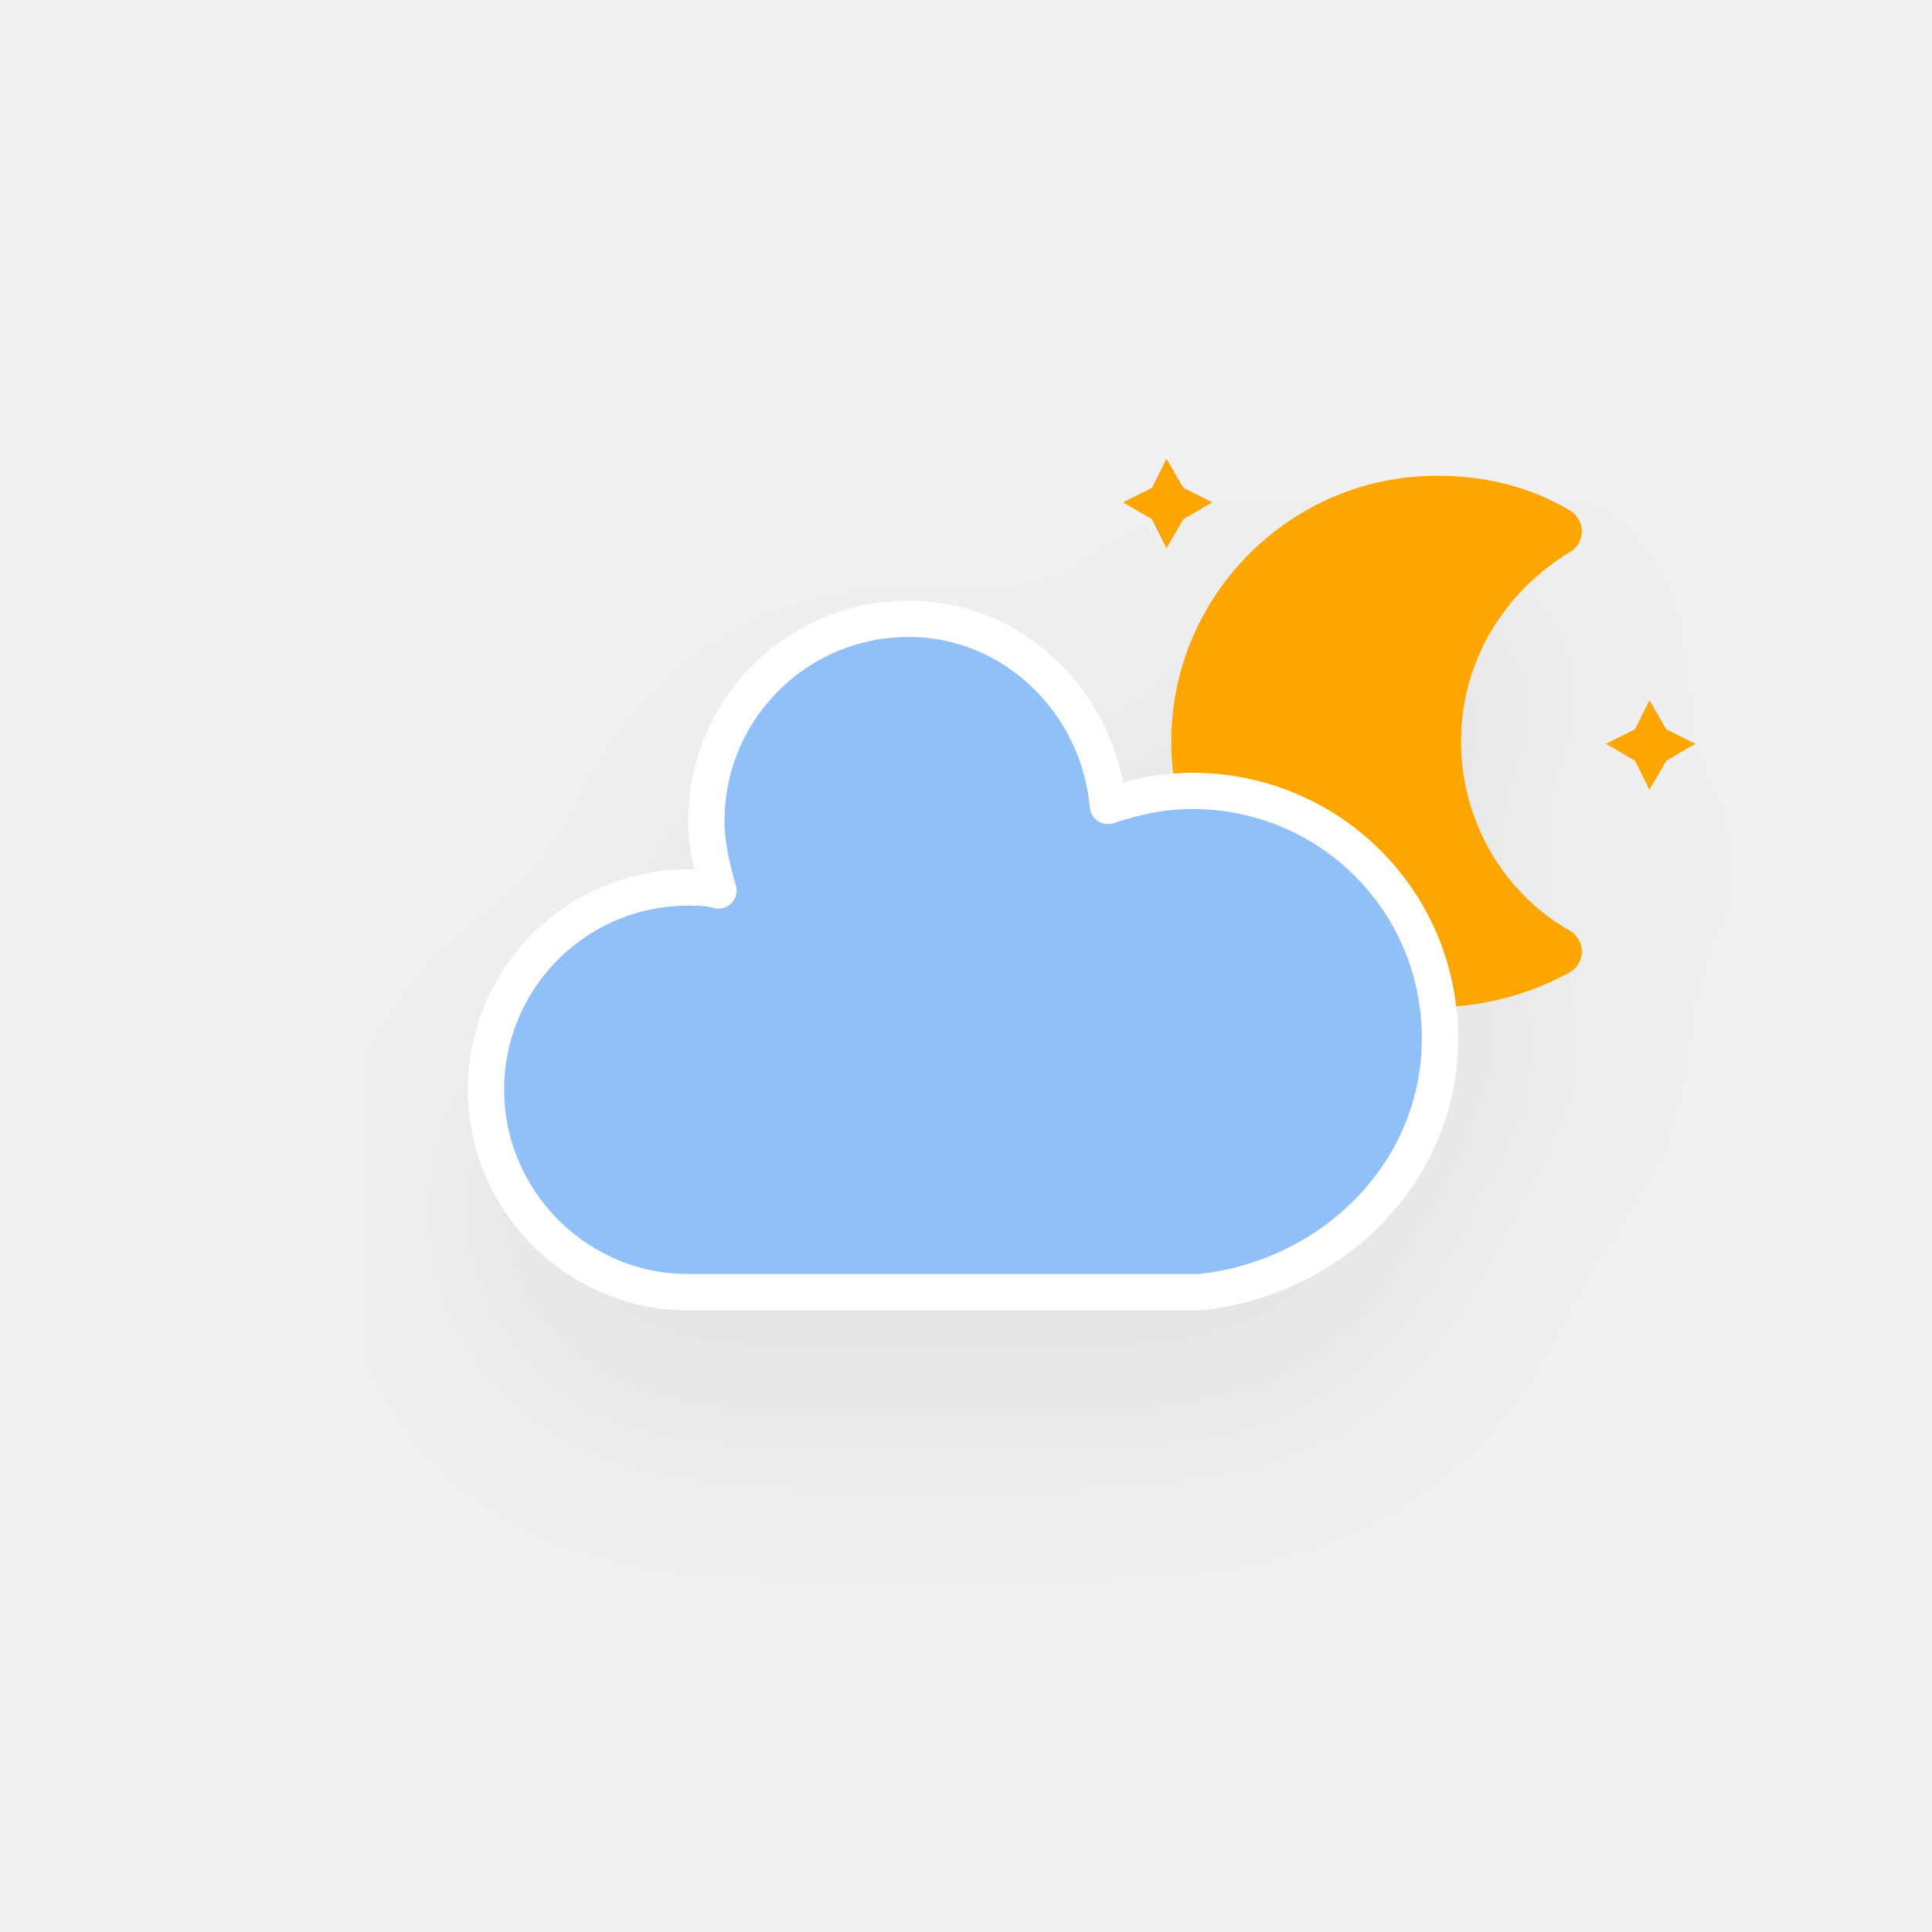
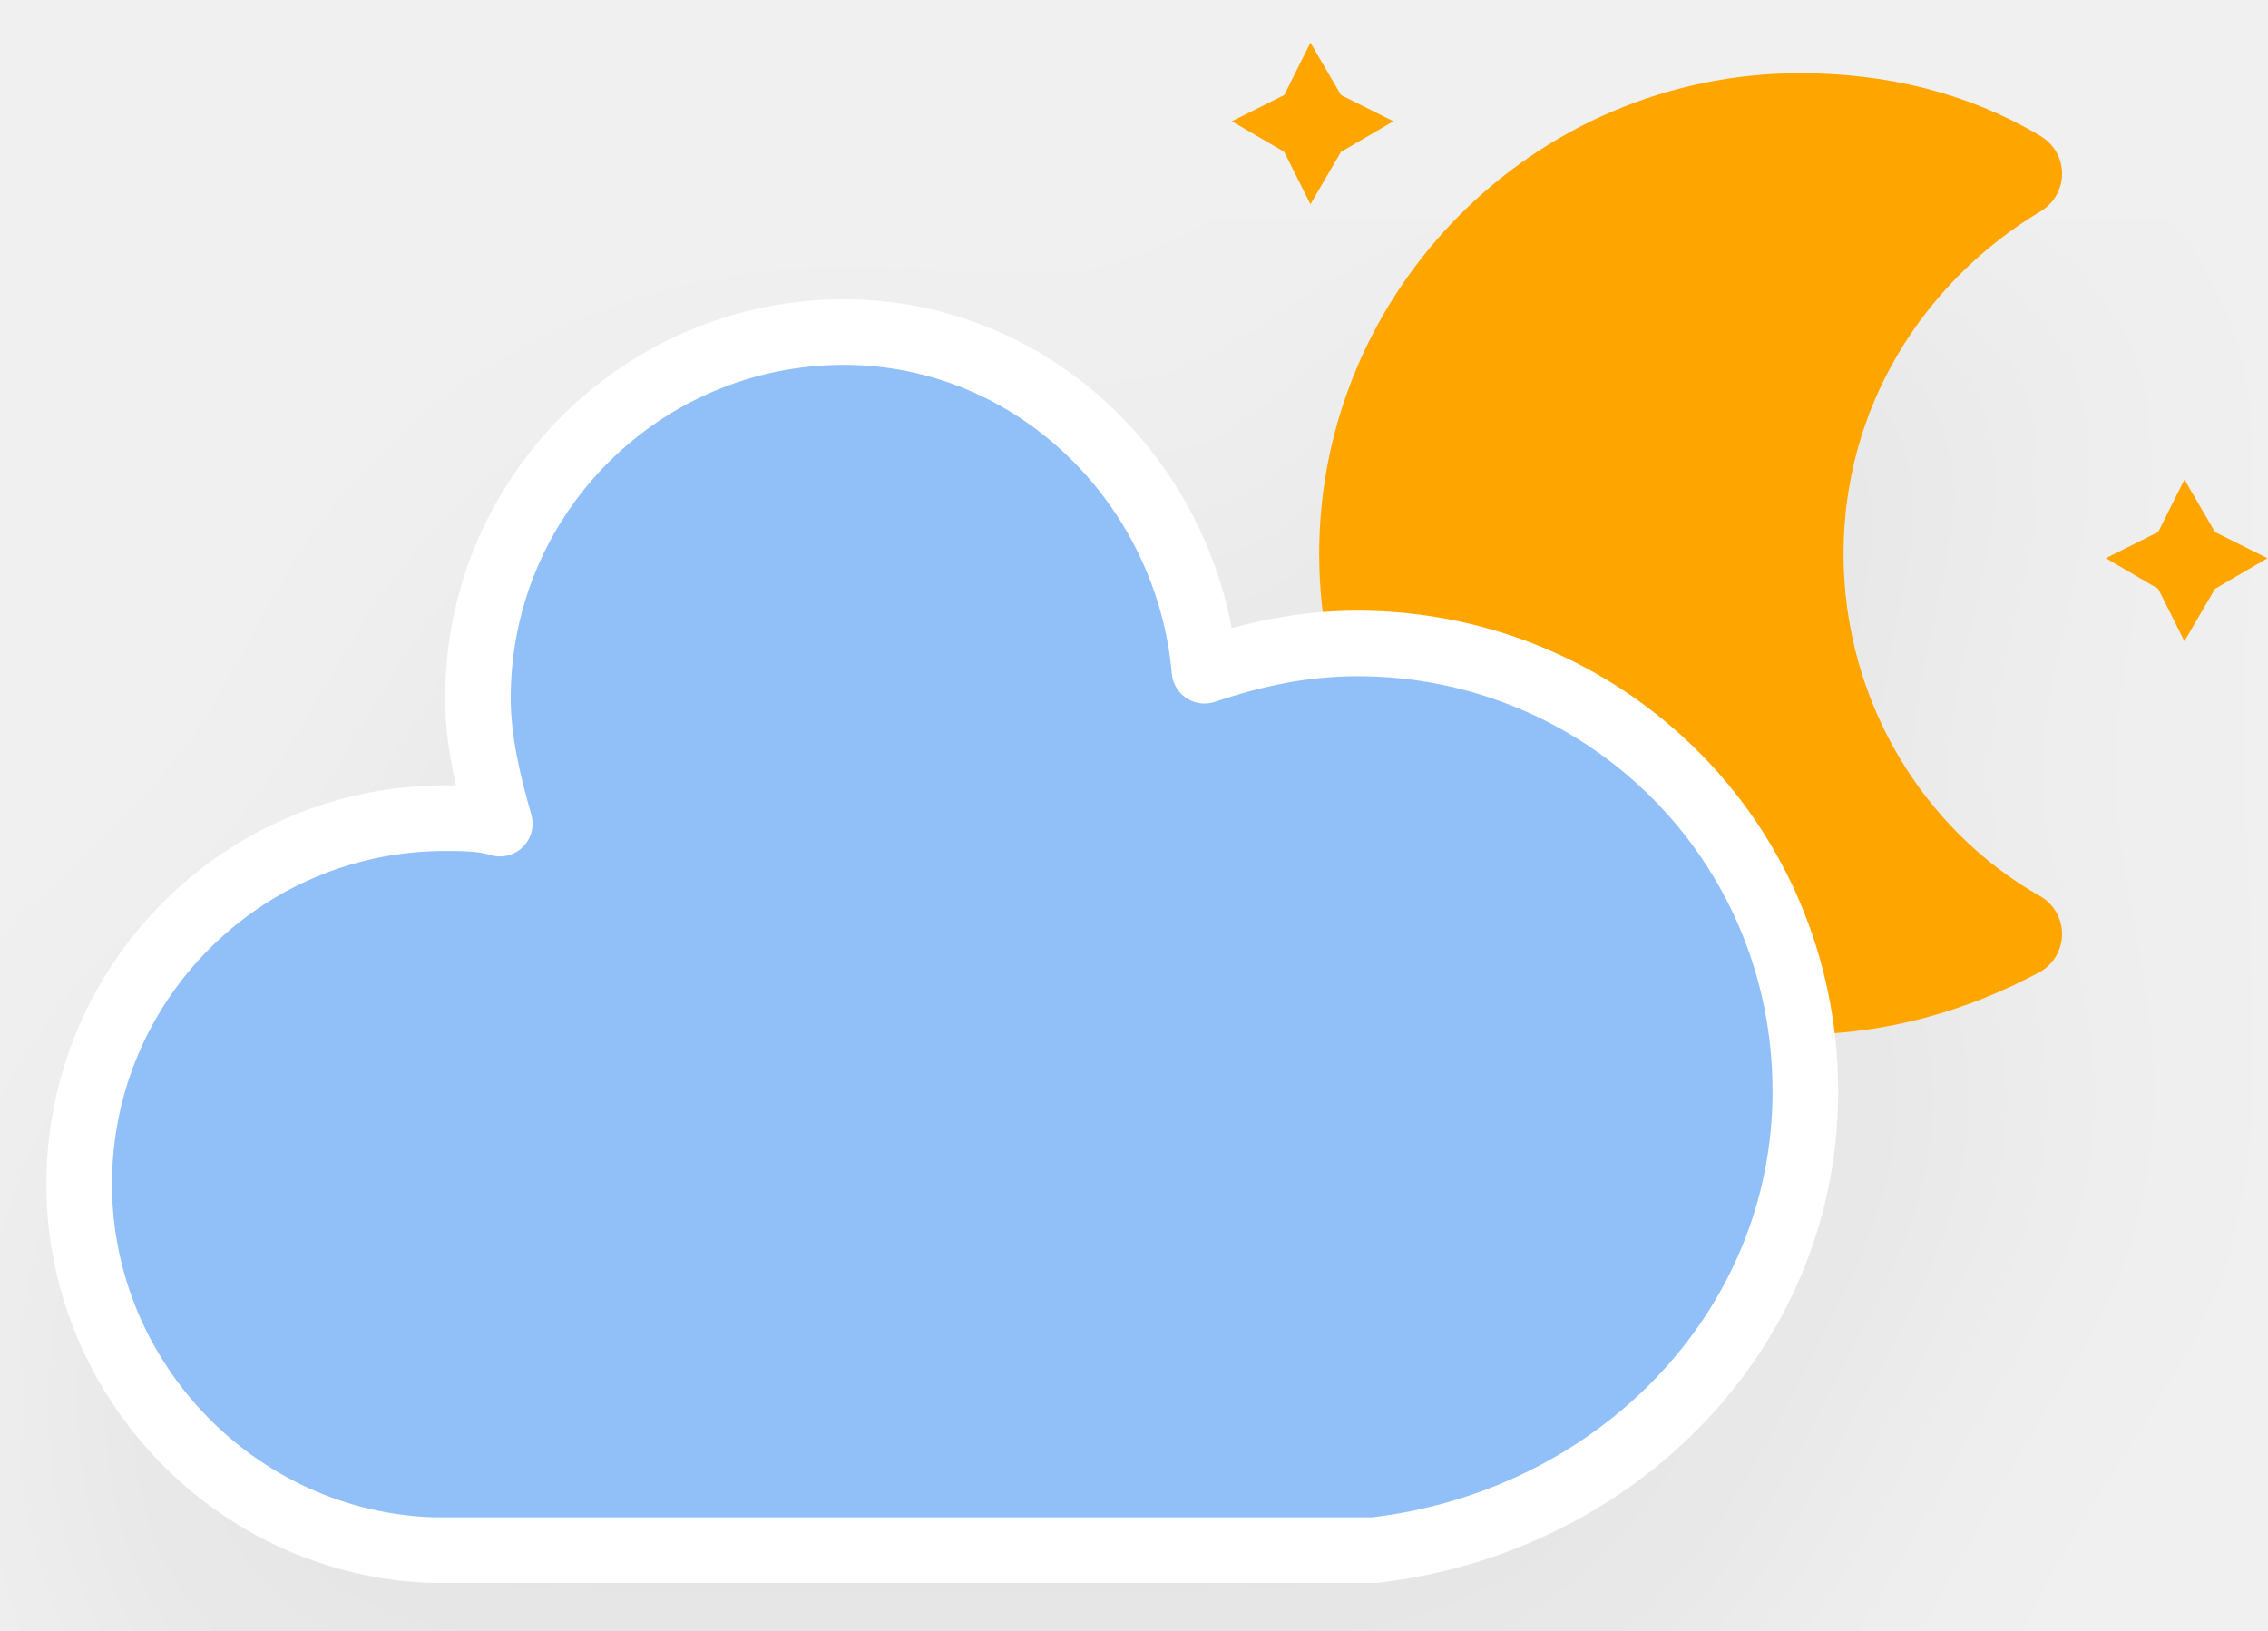
- <svg xmlns="http://www.w3.org/2000/svg" version="1.1" width="64" height="64" viewbox="0 0 64 64">
+ <svg xmlns="http://www.w3.org/2000/svg" version="1.1" viewbox="0 0 64 64" viewBox="14.65 14.42 41.52 29.85">
  <defs>
    <filter id="blur" width="200%" height="200%">
      <feGaussianBlur in="SourceAlpha" stdDeviation="3" />
      <feOffset dx="0" dy="4" result="offsetblur" />
      <feComponentTransfer>
        <feFuncA type="linear" slope="0.05" />
      </feComponentTransfer>
      <feMerge>
        <feMergeNode />
        <feMergeNode in="SourceGraphic" />
      </feMerge>
    </filter>
  </defs>
  <g filter="url(#blur)" id="cloudy-night-2">
    <g transform="translate(20,10)">
      <g transform="translate(16,4), scale(0.8)">
        <g class="am-weather-moon-star-1">
          <polygon fill="orange" points="3.3,1.5 4,2.7 5.2,3.3 4,4 3.3,5.2 2.7,4 1.5,3.3 2.7,2.7" stroke="none" stroke-miterlimit="10" />
        </g>
        <g class="am-weather-moon-star-2">
          <polygon fill="orange" points="3.3,1.5 4,2.7 5.2,3.3 4,4 3.3,5.2 2.7,4 1.5,3.3 2.7,2.7" stroke="none" stroke-miterlimit="10" transform="translate(20,10)" />
        </g>
        <g class="am-weather-moon">
          <path d="M14.5,13.2c0-3.7,2-6.9,5-8.7   c-1.5-0.9-3.2-1.3-5-1.3c-5.5,0-10,4.5-10,10s4.5,10,10,10c1.8,0,3.5-0.5,5-1.3C16.5,20.2,14.5,16.9,14.5,13.2z" fill="orange" stroke="orange" stroke-linejoin="round" stroke-width="2" />
        </g>
      </g>
      <g class="am-weather-cloud-2">
        <path d="M47.7,35.4    c0-4.6-3.7-8.2-8.2-8.2c-1,0-1.9,0.2-2.8,0.5c-0.3-3.4-3.1-6.2-6.6-6.2c-3.7,0-6.7,3-6.7,6.7c0,0.8,0.2,1.6,0.4,2.3    c-0.3-0.1-0.7-0.1-1-0.1c-3.7,0-6.7,3-6.7,6.7c0,3.6,2.9,6.6,6.5,6.7l17.2,0C44.2,43.3,47.7,39.8,47.7,35.4z" fill="#91C0F8" stroke="white" stroke-linejoin="round" stroke-width="1.2" transform="translate(-20,-11)" />
      </g>
    </g>
  </g>
</svg>
